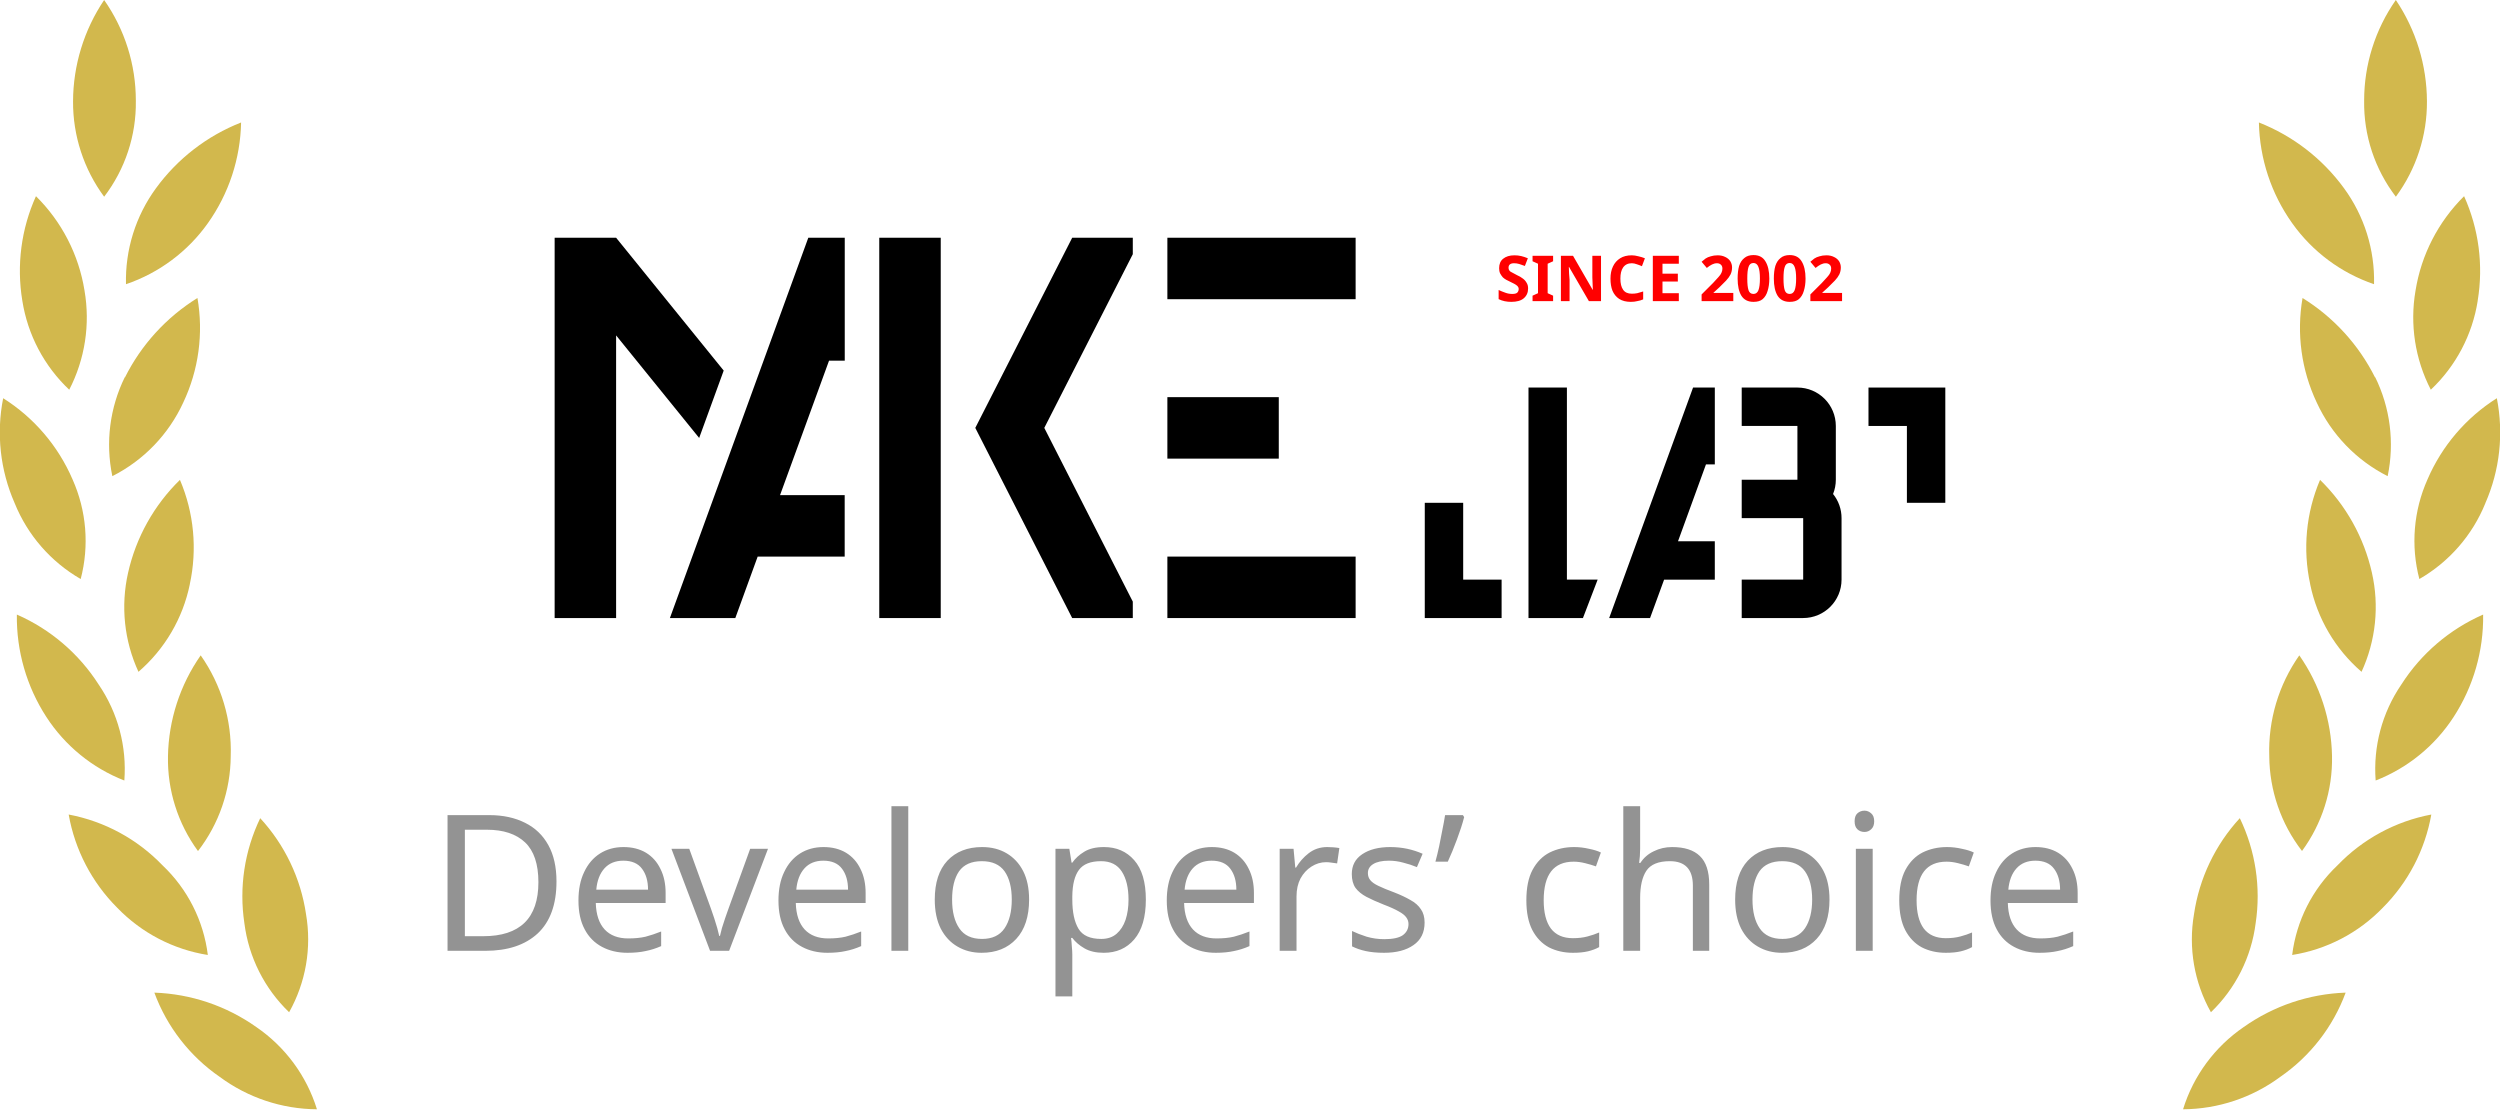
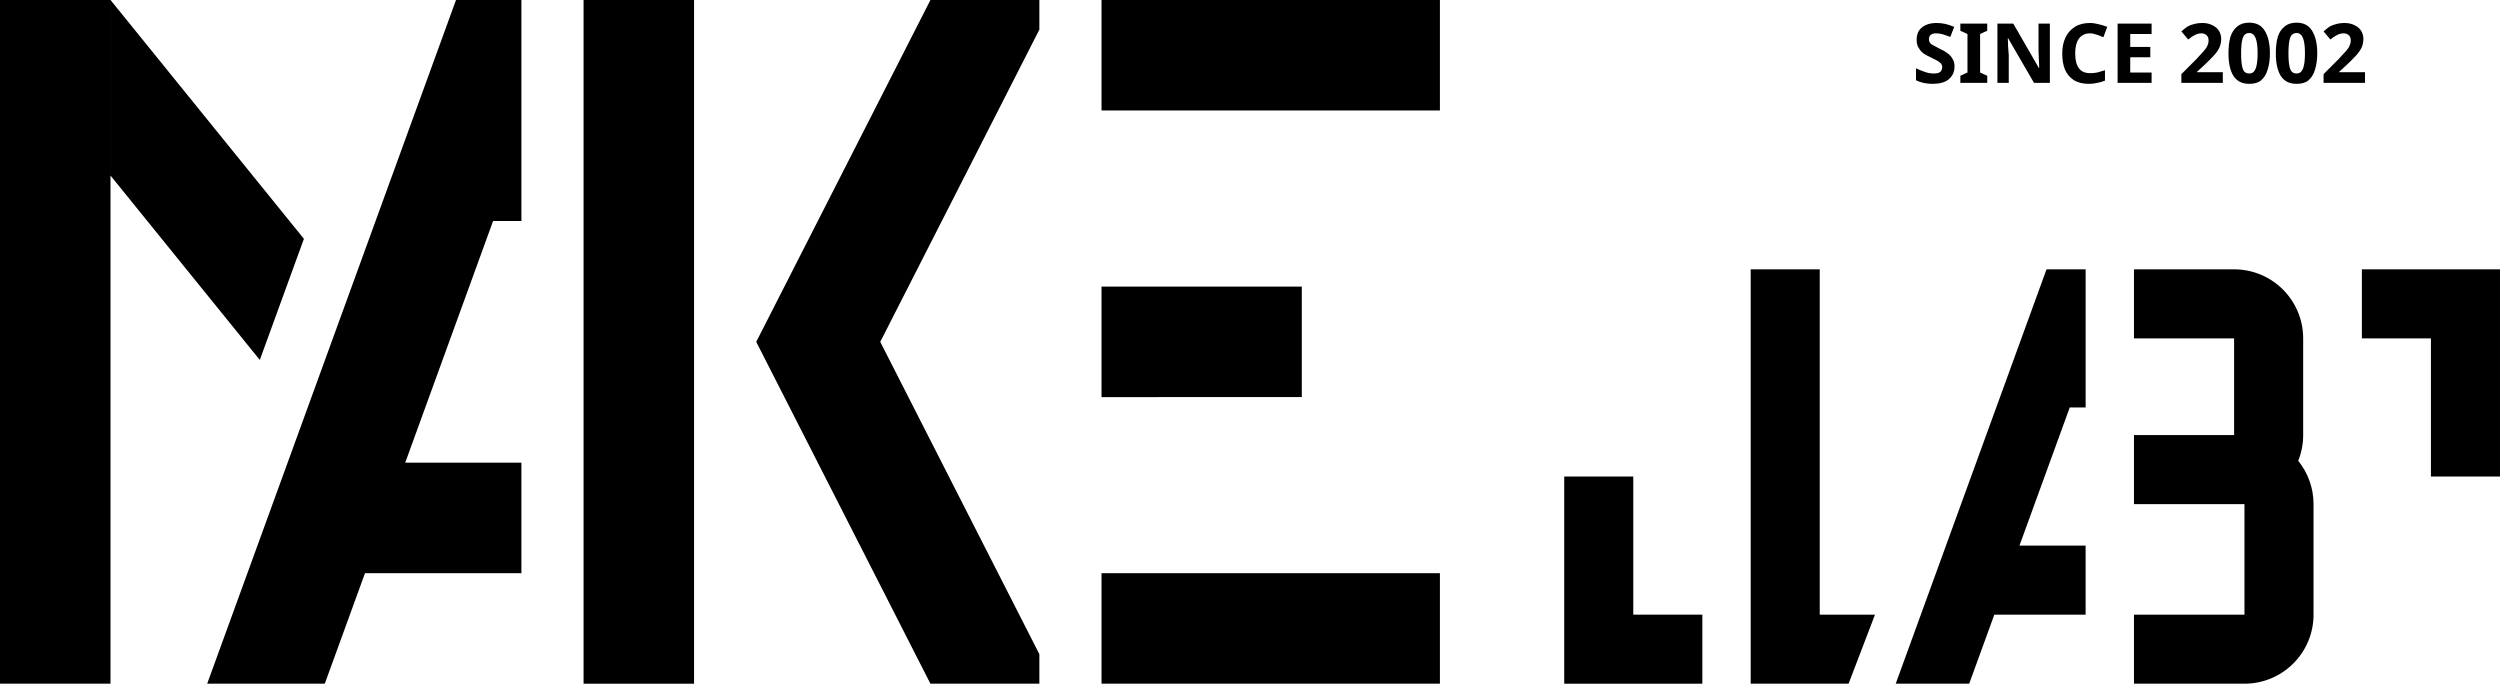
- <svg xmlns="http://www.w3.org/2000/svg" id="组件_10_1" data-name="组件 10 – 1" width="157.76" height="70" viewBox="0 0 157.76 70">
-   <g id="LOGO设计" transform="translate(-483.833 -1115.498)">
+ <svg xmlns="http://www.w3.org/2000/svg" width="120.667" height="33" viewBox="0 0 120.667 33">
+   <g id="LOGO设计" transform="translate(-518.833 -1130.5)">
    <g id="MAIKE" transform="translate(518.833 1130.5)">
-       <path id="E" d="M0,24V20.121H11.879V24ZM0,13.939V10.06H7.03v3.879ZM0,3.879V0H11.879V3.879Z" transform="translate(38.666 0)" />
-       <path id="K" d="M3.824,24H0V22.962L5.585,12h0L0,1.037V0H3.825L9.939,12h0L3.824,24h0Z" transform="translate(36.484 24) rotate(180)" />
-       <rect id="I" width="3.879" height="24" transform="translate(20.485 0)" />
-       <path id="A" d="M4.128,24H0L8.734,0V7.757h0V0h2.3V7.757h-.991L6.951,16.242H11.03v3.879H5.539L4.128,24h0Z" transform="translate(7.273)" />
-       <path id="M" d="M0,24V0H3.879V24ZM9.12,12.635,3.879,6.163V0l6.789,8.383L9.12,12.635Z" transform="translate(0 0)" />
+       <path id="E" d="M0,33V27.667H16.333V33ZM0,19.167V13.833H9.667v5.333ZM0,5.333V0H16.333V5.333Z" transform="translate(53.167 0)" />
+       <path id="K" d="M5.258,33H0V31.572L7.68,16.5h0L0,1.425V0H5.259l8.407,16.5h0L5.258,33h0Z" transform="translate(50.167 33) rotate(180)" />
+       <rect id="I" width="5.333" height="33" transform="translate(28.167 0)" />
+       <path id="A" d="M5.676,33H0L12.01,0V10.667h0V0h3.157V10.667H13.8L9.558,22.333h5.609v5.333H7.617L5.676,33h0Z" transform="translate(10)" />
+       <path id="M" d="M0,33V0H5.333V33ZM12.54,17.374l-7.206-8.9V0l9.335,11.527L12.54,17.374Z" transform="translate(0 0)" />
    </g>
-     <g id="LAB" transform="translate(573.742 1139.954)">
-       <path id="A-2" data-name="A" d="M2.58,14.545H0L5.294,0V0H6.667V4.848H6.109L4.344,9.7H6.666v2.424h-3.2L2.58,14.545h0Z" transform="translate(11.636 0)" />
-       <path id="L" d="M3.436,14.545H2.424V12.121H4.364l-.928,2.424h0ZM0,14.545V0H2.424V14.545Z" transform="translate(6.545)" />
-       <path id="_" data-name="「" d="M2.424,7.273V4.848H4.848V7.273ZM0,7.273V0H2.424V7.273Z" transform="translate(0 7.273)" />
-       <path id="_2" data-name="」" d="M2.424,7.273V2.424H0V0H4.848V7.273Z" transform="translate(28)" />
-       <path id="B" d="M0,14.545V12.121H3.879V8.242H0V5.818H3.515V2.424H0V0H3.515A2.424,2.424,0,0,1,5.939,2.424V5.818a2.417,2.417,0,0,1-.174.9A2.414,2.414,0,0,1,6.3,8.242v3.879a2.424,2.424,0,0,1-2.424,2.424Z" transform="translate(20 0)" />
+     <g id="LAB" transform="translate(594.333 1143.5)">
+       <path id="A-2" data-name="A" d="M3.547,20H0L7.279,0V0H9.167V6.667H8.4L5.973,13.334H9.166v3.333H4.76L3.547,20h0Z" transform="translate(16 0)" />
+       <path id="L" d="M4.724,20H3.333V16.667H6L4.725,20h0ZM0,20V0H3.333V20Z" transform="translate(9)" />
+       <path id="_" data-name="「" d="M3.333,10V6.667H6.667V10ZM0,10V0H3.333V10Z" transform="translate(0 10)" />
+       <path id="_2" data-name="」" d="M3.333,10V3.333H0V0H6.667V10Z" transform="translate(38.5)" />
+       <path id="B" d="M0,20V16.667H5.333V11.333H0V8H4.833V3.333H0V0H4.833A3.333,3.333,0,0,1,8.167,3.333V8a3.324,3.324,0,0,1-.239,1.241,3.32,3.32,0,0,1,.739,2.093v5.333A3.333,3.333,0,0,1,5.333,20Z" transform="translate(27.5 0)" />
    </g>
-     <g id="组件_7_1" data-name="组件 7 – 1" transform="translate(578.59 1130.5)">
-       <text id="SINCE_2002" data-name="SINCE 2002" transform="translate(28 4)" fill="red" font-size="4" font-family="Orbitron-Bold, Orbitron" font-weight="700">
-         <tspan x="-28.376" y="0">SINCE 2002</tspan>
-       </text>
-     </g>
-   </g>
-   <path id="garland-right" d="M10.26,62.639a11.138,11.138,0,0,1-4.132,5.32A10.419,10.419,0,0,1,0,70a9.784,9.784,0,0,1,3.822-5.186A11.847,11.847,0,0,1,10.26,62.639ZM12.6,57.285a10.164,10.164,0,0,1-5.715,2.978,9.373,9.373,0,0,1,2.858-5.655A11.041,11.041,0,0,1,15.665,51.4,11.038,11.038,0,0,1,12.6,57.285ZM3.581,51.63a11.355,11.355,0,0,1,1,6.625,9.438,9.438,0,0,1-2.823,5.621,9.39,9.39,0,0,1-1.067-6.19A11.382,11.382,0,0,1,3.581,51.63ZM18.936,38.781a11.566,11.566,0,0,1-1.859,6.458,10.363,10.363,0,0,1-4.923,4.015A9.462,9.462,0,0,1,13.772,43.2,11.7,11.7,0,0,1,18.936,38.781Zm-11.6,2.576A11.47,11.47,0,0,1,9.4,47.715,9.8,9.8,0,0,1,7.506,53.7a9.89,9.89,0,0,1-2.066-5.99A10.462,10.462,0,0,1,7.334,41.358Zm.689-4.484a10.889,10.889,0,0,1,.62-6.592,11.823,11.823,0,0,1,3.271,5.856,9.771,9.771,0,0,1-.654,6.257A9.934,9.934,0,0,1,8.022,36.874Zm11.052-5.119a9.739,9.739,0,0,1-4.166,4.785,9.5,9.5,0,0,1,.516-6.291A11.369,11.369,0,0,1,19.8,25.129,11.109,11.109,0,0,1,19.074,31.754Zm-.482-12.782a9.818,9.818,0,0,1-2.961,5.621,9.951,9.951,0,0,1-.964-6.257,10.771,10.771,0,0,1,3.064-5.956A11.488,11.488,0,0,1,18.592,18.972ZM7.54,18.805a12.452,12.452,0,0,1,4.579,5.019v-.034a9.675,9.675,0,0,1,.792,6.257A9.783,9.783,0,0,1,8.435,25.4,11.014,11.014,0,0,1,7.54,18.805Zm5.887-6.391a9.732,9.732,0,0,1-2-6.056,11.049,11.049,0,0,1,2-6.358A11.536,11.536,0,0,1,15.39,6.391,10.042,10.042,0,0,1,13.428,12.414ZM4.786,7.729a12.154,12.154,0,0,1,5.371,4.149,9.841,9.841,0,0,1,1.894,6.056,10.477,10.477,0,0,1-5.164-3.848A11.354,11.354,0,0,1,4.786,7.729Z" transform="translate(137.76)" fill="#be9900" opacity="0.698" />
-   <path id="garland-left" d="M9.74,62.639a11.138,11.138,0,0,0,4.132,5.32A10.419,10.419,0,0,0,20,70a9.784,9.784,0,0,0-3.822-5.186A11.847,11.847,0,0,0,9.74,62.639ZM7.4,57.285a10.164,10.164,0,0,0,5.715,2.978,9.373,9.373,0,0,0-2.858-5.655A11.042,11.042,0,0,0,4.334,51.4,11.038,11.038,0,0,0,7.4,57.285Zm9.021-5.655a11.355,11.355,0,0,0-1,6.625,9.438,9.438,0,0,0,2.823,5.621,9.39,9.39,0,0,0,1.067-6.19A11.381,11.381,0,0,0,16.419,51.63ZM1.064,38.781a11.566,11.566,0,0,0,1.859,6.458,10.363,10.363,0,0,0,4.923,4.015A9.462,9.462,0,0,0,6.228,43.2,11.7,11.7,0,0,0,1.064,38.781Zm11.6,2.576A11.469,11.469,0,0,0,10.6,47.715a9.8,9.8,0,0,0,1.894,5.99,9.889,9.889,0,0,0,2.066-5.99A10.462,10.462,0,0,0,12.667,41.358Zm-.689-4.484a10.889,10.889,0,0,0-.62-6.592,11.822,11.822,0,0,0-3.271,5.856,9.771,9.771,0,0,0,.654,6.257A9.934,9.934,0,0,0,11.978,36.874ZM.926,31.754a9.739,9.739,0,0,0,4.166,4.785,9.5,9.5,0,0,0-.516-6.291A11.368,11.368,0,0,0,.2,25.129,11.109,11.109,0,0,0,.926,31.754Zm.482-12.782a9.817,9.817,0,0,0,2.961,5.621,9.952,9.952,0,0,0,.964-6.257A10.771,10.771,0,0,0,2.269,12.38,11.487,11.487,0,0,0,1.408,18.972Zm11.052-.167a12.452,12.452,0,0,0-4.579,5.019v-.034a9.674,9.674,0,0,0-.792,6.257A9.782,9.782,0,0,0,11.565,25.4,11.014,11.014,0,0,0,12.46,18.805ZM6.572,12.414a9.732,9.732,0,0,0,2-6.056A11.05,11.05,0,0,0,6.572,0,11.536,11.536,0,0,0,4.61,6.391,10.042,10.042,0,0,0,6.572,12.414Zm8.642-4.685a12.153,12.153,0,0,0-5.371,4.149A9.84,9.84,0,0,0,7.95,17.935a10.478,10.478,0,0,0,5.165-3.848A11.355,11.355,0,0,0,15.214,7.729Z" fill="#be9900" opacity="0.698" />
-   <g id="组件_8_1" data-name="组件 8 – 1" transform="translate(26.878 48)">
-     <g id="组件_9_1" data-name="组件 9 – 1">
-       <text id="Developers_choice" data-name="Developers’ choice" transform="translate(104 12)" fill="#939393" font-size="12" font-family="Futura-Medium, Futura" font-weight="500">
-         <tspan x="-103.793" y="0">Developers’ choice</tspan>
-       </text>
-     </g>
+     <text id="SINCE_2002" data-name="SINCE 2002" transform="translate(639.5 1134.5)" font-size="4" font-family="Orbitron-Bold, Orbitron" font-weight="700">
+       <tspan x="-28.376" y="0">SINCE 2002</tspan>
+     </text>
  </g>
</svg>
